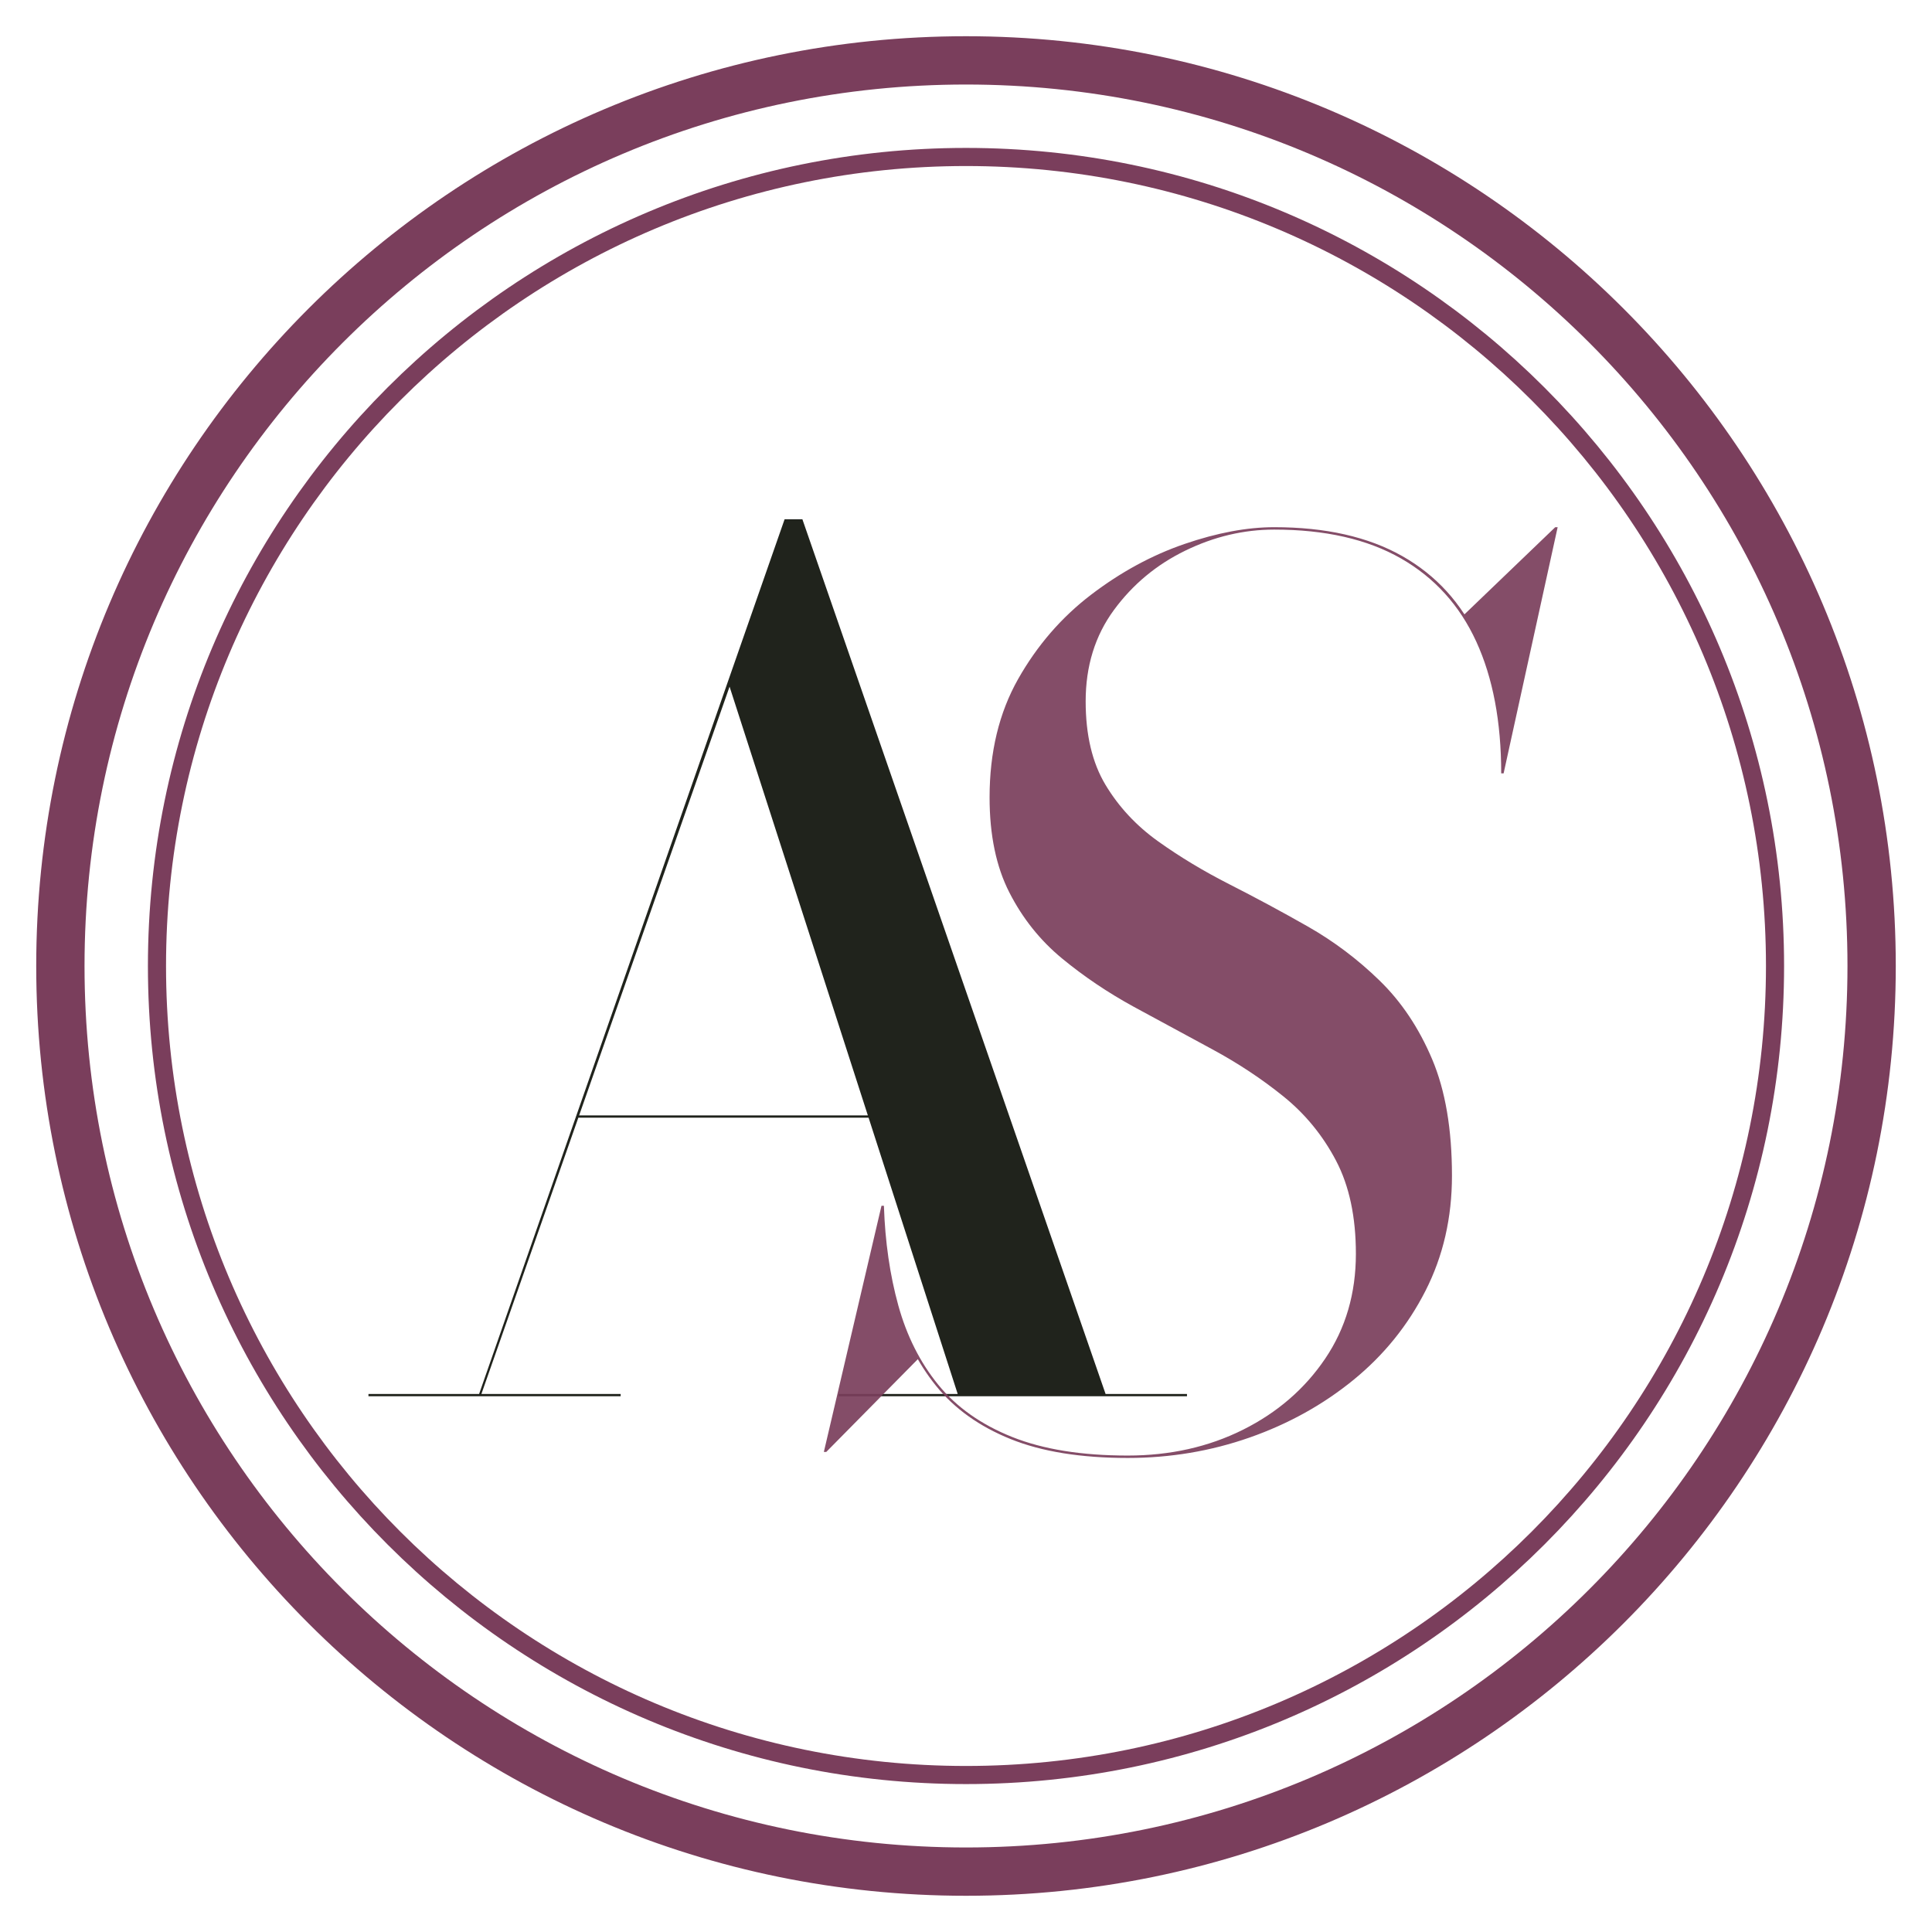
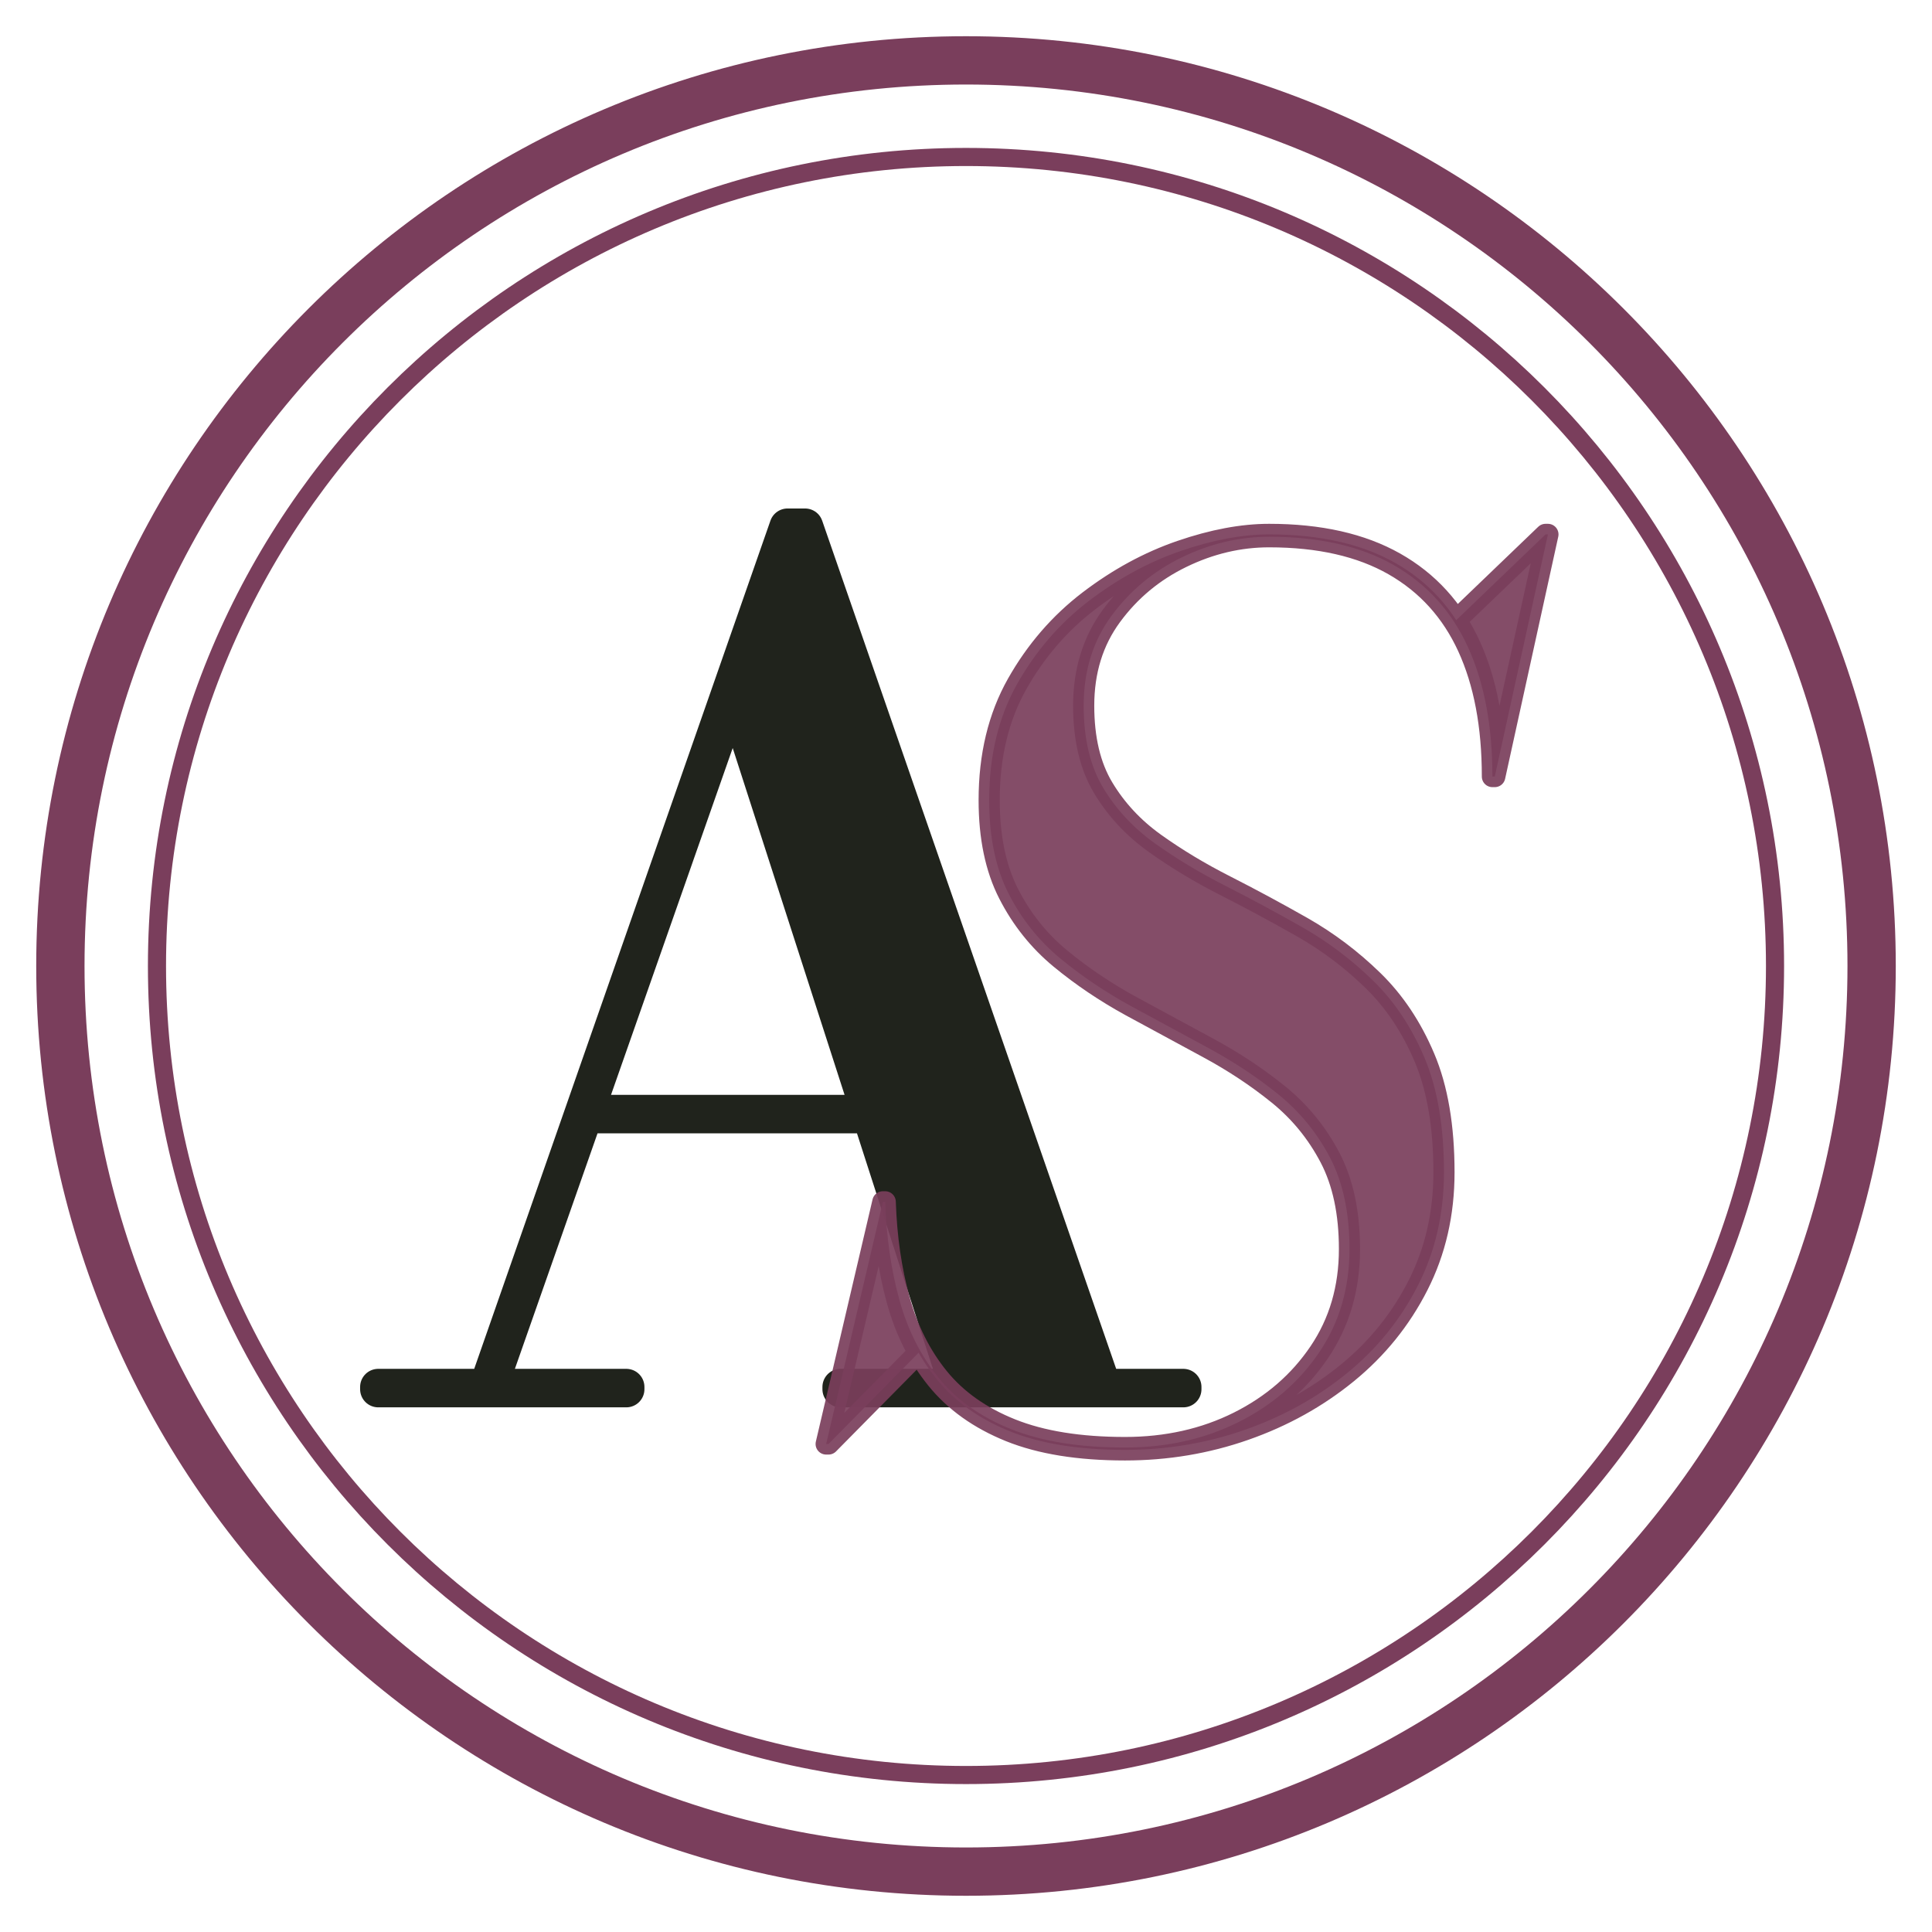
<svg xmlns="http://www.w3.org/2000/svg" viewBox="0 0 320 320" role="img" aria-label="A.S.">
  <circle cx="160" cy="160" r="150" fill="none" stroke="#7a3e5c" stroke-width="8" />
  <circle cx="160" cy="160" r="134" fill="none" stroke="#7a3e5c" stroke-width="3" />
-   <path transform="translate(27.5 59.47) scale(0.90419)" d="M140.19 138.97L75.41 138.97L75.41 138.55L140.19 138.55L140.19 138.97ZM113.31 29.35L116.57 29.35L172.11 189.58L187.02 189.58L187.02 190L123.18 190L123.18 189.58L145.02 189.58L103.23 60.01L57.77 189.58L83.28 189.58L83.28 190L37.08 190L37.08 189.58L57.35 189.58L113.31 29.35Z" fill="#20231c" />
-   <path transform="translate(27.5 59.47) scale(0.90419)" d="M176.16 201.30L176.16 201.30Q163.29 201.30 154.71 197.84Q146.13 194.37 141.06 188.10Q136.00 181.83 133.70 173.41Q131.39 165 131.06 155.10L131.06 155.10L131.50 155.10Q131.83 165 134.14 173.36Q136.45 181.72 141.45 187.88Q146.46 194.04 154.98 197.45Q163.50 200.86 176.16 200.86L176.16 200.86Q187.81 200.86 197.28 196.13Q206.74 191.40 212.35 183.09Q217.96 174.79 217.96 163.90L217.96 163.90Q217.96 153.78 214.33 146.85Q210.69 139.92 204.70 135.08Q198.71 130.24 191.56 126.39Q184.41 122.54 177.25 118.64Q170.11 114.73 164.11 109.78Q158.12 104.83 154.49 97.73Q150.86 90.64 150.86 80.30L150.86 80.30Q150.86 67.87 156.08 58.63Q161.31 49.39 169.44 43.18Q177.59 36.96 186.55 33.88Q195.52 30.80 203.00 30.80L203.00 30.80Q217.08 30.80 226.43 36.08Q235.78 41.36 240.40 51.43Q245.02 61.49 245.02 75.90L245.02 75.90L244.58 75.90Q244.58 61.71 240.01 51.75Q235.44 41.80 226.21 36.52Q216.97 31.24 203.00 31.24L203.00 31.24Q194.63 31.24 186.72 35.09Q178.80 38.94 173.63 45.98Q168.46 53.02 168.46 62.70L168.46 62.70Q168.46 71.94 172.09 77.99Q175.72 84.04 181.71 88.33Q187.71 92.62 194.86 96.25Q202.00 99.88 209.16 103.95Q216.31 108.02 222.30 113.85Q228.30 119.68 231.93 128.26Q235.56 136.84 235.56 149.60L235.56 149.60Q235.56 161.15 230.72 170.66Q225.88 180.18 217.52 187Q209.16 193.82 198.49 197.56Q187.81 201.30 176.16 201.30ZM120.94 200.20L120.50 200.20L131.06 155.10L131.50 155.10L131.94 164.34Q132.93 170.28 134.36 174.84Q135.79 179.41 137.88 183.04L137.88 183.04L120.94 200.20ZM245.02 75.90L244.58 75.90L244.80 70.62Q244.13 65.01 242.87 59.13Q241.61 53.24 237.75 46.86L237.75 46.86L254.48 30.80L254.92 30.80L245.02 75.90Z" fill="#7a3e5c" fill-opacity="0.92" />
+   <path transform="translate(29.67 61.12) scale(0.88936)" d="M140.19 138.97L75.41 138.97L75.41 138.55L140.19 138.55L140.19 138.97ZM113.31 29.35L116.57 29.35L172.11 189.58L187.02 189.58L187.02 190L123.18 190L123.18 189.58L145.02 189.58L103.23 60.01L57.77 189.58L83.28 189.58L83.28 190L37.08 190L37.08 189.58L57.35 189.58L113.31 29.35Z" fill="#20231c" stroke="#20231c" stroke-width="6.75" stroke-linejoin="round" />
+   <path transform="translate(29.67 61.12) scale(0.88936)" d="M176.16 201.30L176.16 201.30Q163.29 201.30 154.71 197.84Q146.13 194.37 141.06 188.10Q136.00 181.83 133.70 173.41Q131.39 165 131.06 155.10L131.06 155.10L131.50 155.10Q131.83 165 134.14 173.36Q136.45 181.72 141.45 187.88Q146.46 194.04 154.98 197.45Q163.50 200.86 176.16 200.86L176.16 200.86Q187.81 200.86 197.28 196.13Q206.74 191.40 212.35 183.09Q217.96 174.79 217.96 163.90L217.96 163.90Q217.96 153.78 214.33 146.85Q210.69 139.92 204.70 135.08Q198.71 130.24 191.56 126.39Q184.41 122.54 177.25 118.64Q170.11 114.73 164.11 109.78Q158.12 104.83 154.49 97.73Q150.86 90.64 150.86 80.30L150.86 80.30Q150.86 67.87 156.08 58.63Q161.31 49.39 169.44 43.18Q177.59 36.96 186.55 33.88Q195.52 30.80 203.00 30.80L203.00 30.80Q217.08 30.80 226.43 36.08Q235.78 41.36 240.40 51.43Q245.02 61.49 245.02 75.90L245.02 75.90L244.58 75.90Q244.58 61.71 240.01 51.75Q235.44 41.80 226.21 36.52Q216.97 31.24 203.00 31.24L203.00 31.24Q194.63 31.24 186.72 35.09Q178.80 38.94 173.63 45.98Q168.46 53.02 168.46 62.70L168.46 62.70Q168.46 71.94 172.09 77.99Q175.72 84.04 181.71 88.33Q187.71 92.62 194.86 96.25Q202.00 99.88 209.16 103.95Q216.31 108.02 222.30 113.85Q228.30 119.68 231.93 128.26Q235.56 136.84 235.56 149.60L235.56 149.60Q235.56 161.15 230.72 170.66Q225.88 180.18 217.52 187Q209.16 193.82 198.49 197.56Q187.81 201.30 176.16 201.30ZM120.94 200.20L120.50 200.20L131.06 155.10L131.50 155.10L131.94 164.34Q132.93 170.28 134.36 174.84Q135.79 179.41 137.88 183.04L137.88 183.04L120.94 200.20ZM245.02 75.90L244.58 75.90L244.80 70.62Q244.13 65.01 242.87 59.13Q241.61 53.24 237.75 46.86L237.75 46.86L254.48 30.80L254.92 30.80L245.02 75.90Z" fill="#7a3e5c" fill-opacity="0.92" stroke="#7a3e5c" stroke-width="3.94" stroke-linejoin="round" stroke-opacity="0.92" />
</svg>
